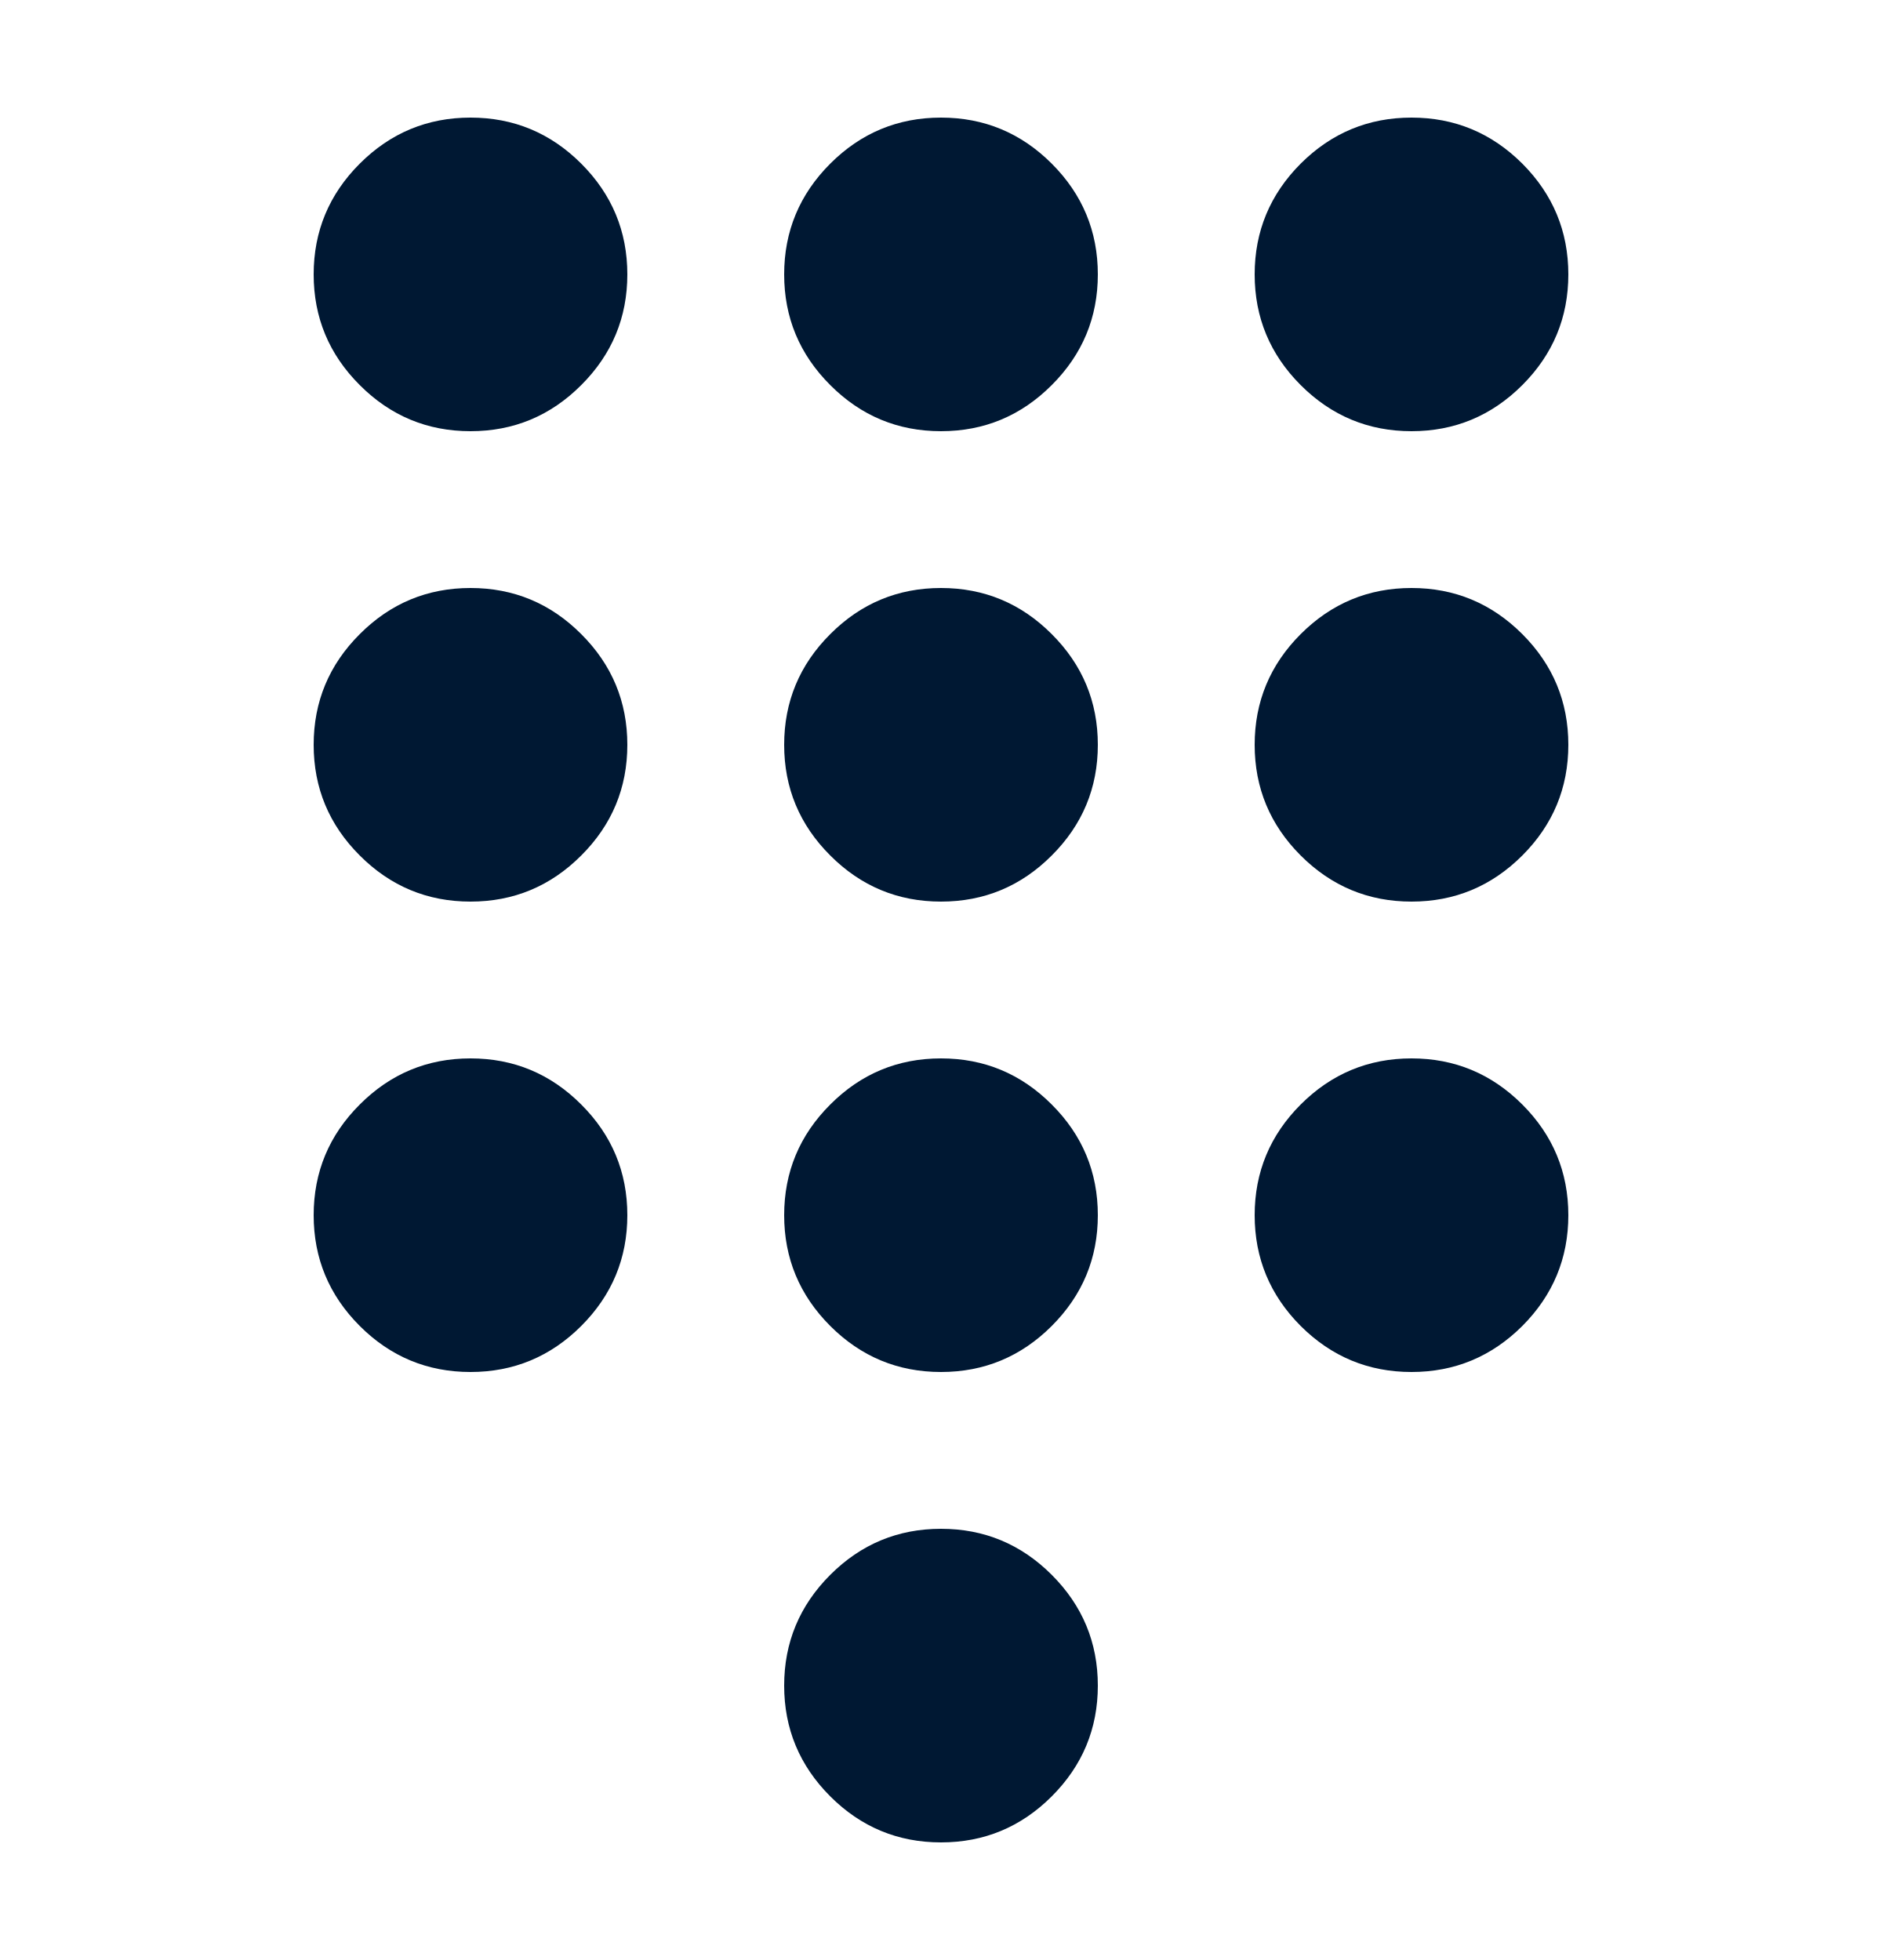
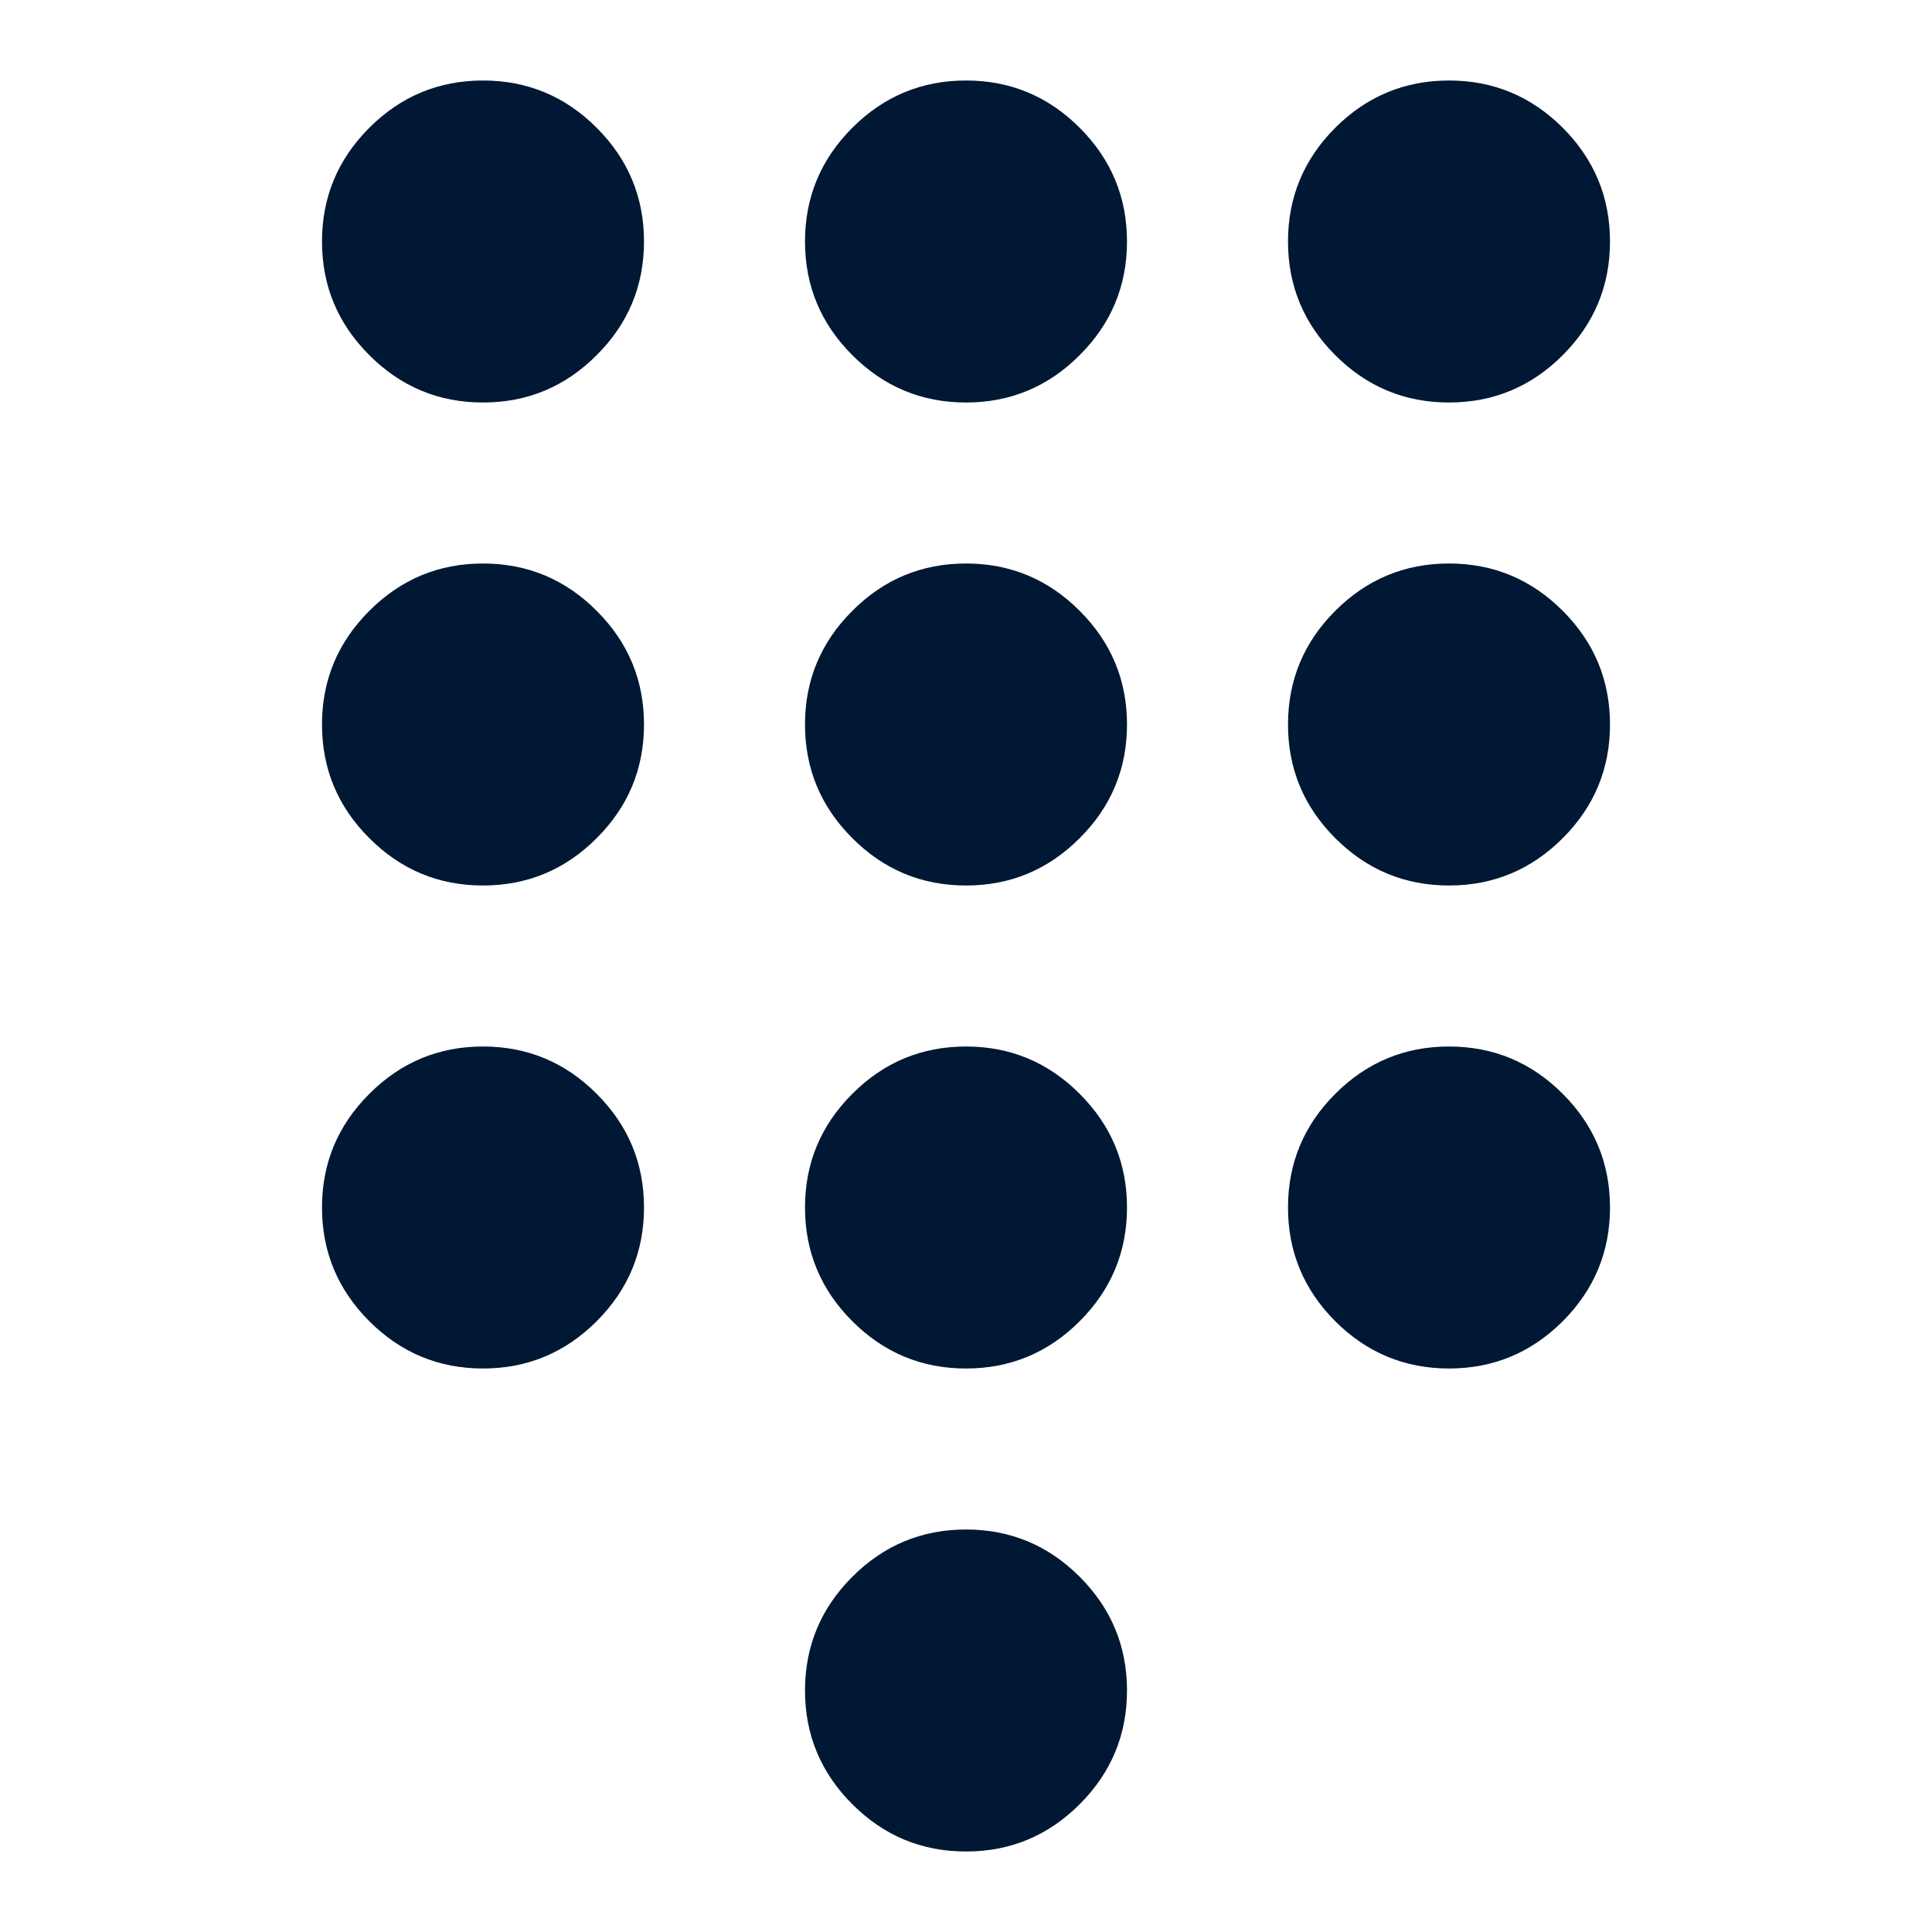
- <svg xmlns="http://www.w3.org/2000/svg" width="24" height="25" viewBox="0 0 24 25" x="0px" y="0px" style="enable-background:new 0 0 24 24;" xml:space="preserve">
-   <style type="text/css">
- 	.st0{fill:#001833;}
- </style>
-   <path class="st0" d="M12 23.5C11.45 23.5 10.979 23.304 10.588 22.913C10.196 22.521 10 22.05 10 21.5C10 20.95 10.196 20.479 10.588 20.087C10.979 19.696 11.45 19.5 12 19.5C12.55 19.5 13.021 19.696 13.412 20.087C13.804 20.479 14 20.95 14 21.5C14 22.05 13.804 22.521 13.412 22.913C13.021 23.304 12.55 23.5 12 23.5ZM6 5.5C5.45 5.5 4.979 5.304 4.588 4.912C4.196 4.521 4 4.05 4 3.5C4 2.95 4.196 2.479 4.588 2.087C4.979 1.696 5.45 1.5 6 1.5C6.55 1.5 7.021 1.696 7.412 2.087C7.804 2.479 8 2.95 8 3.5C8 4.05 7.804 4.521 7.412 4.912C7.021 5.304 6.55 5.5 6 5.5ZM6 11.5C5.45 11.5 4.979 11.304 4.588 10.912C4.196 10.521 4 10.05 4 9.5C4 8.95 4.196 8.479 4.588 8.088C4.979 7.696 5.45 7.5 6 7.5C6.55 7.5 7.021 7.696 7.412 8.088C7.804 8.479 8 8.95 8 9.5C8 10.05 7.804 10.521 7.412 10.912C7.021 11.304 6.55 11.5 6 11.5ZM6 17.5C5.45 17.5 4.979 17.304 4.588 16.913C4.196 16.521 4 16.05 4 15.5C4 14.95 4.196 14.479 4.588 14.088C4.979 13.696 5.45 13.5 6 13.5C6.55 13.5 7.021 13.696 7.412 14.088C7.804 14.479 8 14.95 8 15.5C8 16.05 7.804 16.521 7.412 16.913C7.021 17.304 6.55 17.5 6 17.5ZM18 5.5C17.45 5.5 16.979 5.304 16.587 4.912C16.196 4.521 16 4.05 16 3.5C16 2.95 16.196 2.479 16.587 2.087C16.979 1.696 17.45 1.5 18 1.5C18.55 1.5 19.021 1.696 19.413 2.087C19.804 2.479 20 2.95 20 3.5C20 4.05 19.804 4.521 19.413 4.912C19.021 5.304 18.55 5.5 18 5.5ZM12 17.5C11.45 17.5 10.979 17.304 10.588 16.913C10.196 16.521 10 16.05 10 15.5C10 14.95 10.196 14.479 10.588 14.088C10.979 13.696 11.45 13.5 12 13.5C12.55 13.5 13.021 13.696 13.412 14.088C13.804 14.479 14 14.95 14 15.5C14 16.05 13.804 16.521 13.412 16.913C13.021 17.304 12.55 17.5 12 17.5ZM18 17.5C17.45 17.5 16.979 17.304 16.587 16.913C16.196 16.521 16 16.05 16 15.5C16 14.95 16.196 14.479 16.587 14.088C16.979 13.696 17.45 13.5 18 13.5C18.55 13.5 19.021 13.696 19.413 14.088C19.804 14.479 20 14.95 20 15.5C20 16.05 19.804 16.521 19.413 16.913C19.021 17.304 18.55 17.5 18 17.5ZM18 11.5C17.45 11.5 16.979 11.304 16.587 10.912C16.196 10.521 16 10.05 16 9.5C16 8.95 16.196 8.479 16.587 8.088C16.979 7.696 17.45 7.5 18 7.5C18.55 7.5 19.021 7.696 19.413 8.088C19.804 8.479 20 8.95 20 9.5C20 10.05 19.804 10.521 19.413 10.912C19.021 11.304 18.55 11.5 18 11.5ZM12 11.5C11.45 11.5 10.979 11.304 10.588 10.912C10.196 10.521 10 10.05 10 9.5C10 8.95 10.196 8.479 10.588 8.088C10.979 7.696 11.45 7.5 12 7.5C12.55 7.5 13.021 7.696 13.412 8.088C13.804 8.479 14 8.95 14 9.5C14 10.05 13.804 10.521 13.412 10.912C13.021 11.304 12.55 11.5 12 11.5ZM12 5.5C11.45 5.5 10.979 5.304 10.588 4.912C10.196 4.521 10 4.05 10 3.5C10 2.95 10.196 2.479 10.588 2.087C10.979 1.696 11.45 1.5 12 1.5C12.55 1.5 13.021 1.696 13.412 2.087C13.804 2.479 14 2.95 14 3.5C14 4.05 13.804 4.521 13.412 4.912C13.021 5.304 12.55 5.5 12 5.5Z" fill="#6B5CBF" />
+ <svg xmlns="http://www.w3.org/2000/svg" width="24" height="24" viewBox="0 0 24 24" fill="none">
+   <path d="M12 23C11.45 23 10.979 22.804 10.588 22.413C10.196 22.021 10 21.55 10 21C10 20.45 10.196 19.979 10.588 19.587C10.979 19.196 11.45 19 12 19C12.55 19 13.021 19.196 13.412 19.587C13.804 19.979 14 20.45 14 21C14 21.55 13.804 22.021 13.412 22.413C13.021 22.804 12.55 23 12 23ZM6 5C5.45 5 4.979 4.804 4.588 4.412C4.196 4.021 4 3.55 4 3C4 2.45 4.196 1.979 4.588 1.587C4.979 1.196 5.45 1 6 1C6.55 1 7.021 1.196 7.412 1.587C7.804 1.979 8 2.45 8 3C8 3.55 7.804 4.021 7.412 4.412C7.021 4.804 6.55 5 6 5ZM6 11C5.45 11 4.979 10.804 4.588 10.412C4.196 10.021 4 9.55 4 9C4 8.45 4.196 7.979 4.588 7.588C4.979 7.196 5.45 7 6 7C6.55 7 7.021 7.196 7.412 7.588C7.804 7.979 8 8.45 8 9C8 9.55 7.804 10.021 7.412 10.412C7.021 10.804 6.55 11 6 11ZM6 17C5.45 17 4.979 16.804 4.588 16.413C4.196 16.021 4 15.55 4 15C4 14.45 4.196 13.979 4.588 13.588C4.979 13.196 5.45 13 6 13C6.55 13 7.021 13.196 7.412 13.588C7.804 13.979 8 14.45 8 15C8 15.55 7.804 16.021 7.412 16.413C7.021 16.804 6.55 17 6 17ZM18 5C17.45 5 16.979 4.804 16.587 4.412C16.196 4.021 16 3.55 16 3C16 2.45 16.196 1.979 16.587 1.587C16.979 1.196 17.45 1 18 1C18.55 1 19.021 1.196 19.413 1.587C19.804 1.979 20 2.45 20 3C20 3.55 19.804 4.021 19.413 4.412C19.021 4.804 18.55 5 18 5ZM12 17C11.45 17 10.979 16.804 10.588 16.413C10.196 16.021 10 15.55 10 15C10 14.45 10.196 13.979 10.588 13.588C10.979 13.196 11.45 13 12 13C12.55 13 13.021 13.196 13.412 13.588C13.804 13.979 14 14.45 14 15C14 15.55 13.804 16.021 13.412 16.413C13.021 16.804 12.55 17 12 17ZM18 17C17.45 17 16.979 16.804 16.587 16.413C16.196 16.021 16 15.55 16 15C16 14.45 16.196 13.979 16.587 13.588C16.979 13.196 17.45 13 18 13C18.55 13 19.021 13.196 19.413 13.588C19.804 13.979 20 14.45 20 15C20 15.55 19.804 16.021 19.413 16.413C19.021 16.804 18.55 17 18 17ZM18 11C17.45 11 16.979 10.804 16.587 10.412C16.196 10.021 16 9.55 16 9C16 8.45 16.196 7.979 16.587 7.588C16.979 7.196 17.45 7 18 7C18.55 7 19.021 7.196 19.413 7.588C19.804 7.979 20 8.45 20 9C20 9.55 19.804 10.021 19.413 10.412C19.021 10.804 18.55 11 18 11ZM12 11C11.45 11 10.979 10.804 10.588 10.412C10.196 10.021 10 9.55 10 9C10 8.45 10.196 7.979 10.588 7.588C10.979 7.196 11.45 7 12 7C12.55 7 13.021 7.196 13.412 7.588C13.804 7.979 14 8.45 14 9C14 9.55 13.804 10.021 13.412 10.412C13.021 10.804 12.55 11 12 11ZM12 5C11.45 5 10.979 4.804 10.588 4.412C10.196 4.021 10 3.55 10 3C10 2.45 10.196 1.979 10.588 1.587C10.979 1.196 11.45 1 12 1C12.55 1 13.021 1.196 13.412 1.587C13.804 1.979 14 2.45 14 3C14 3.55 13.804 4.021 13.412 4.412C13.021 4.804 12.55 5 12 5Z" fill="#001833" />
</svg>
